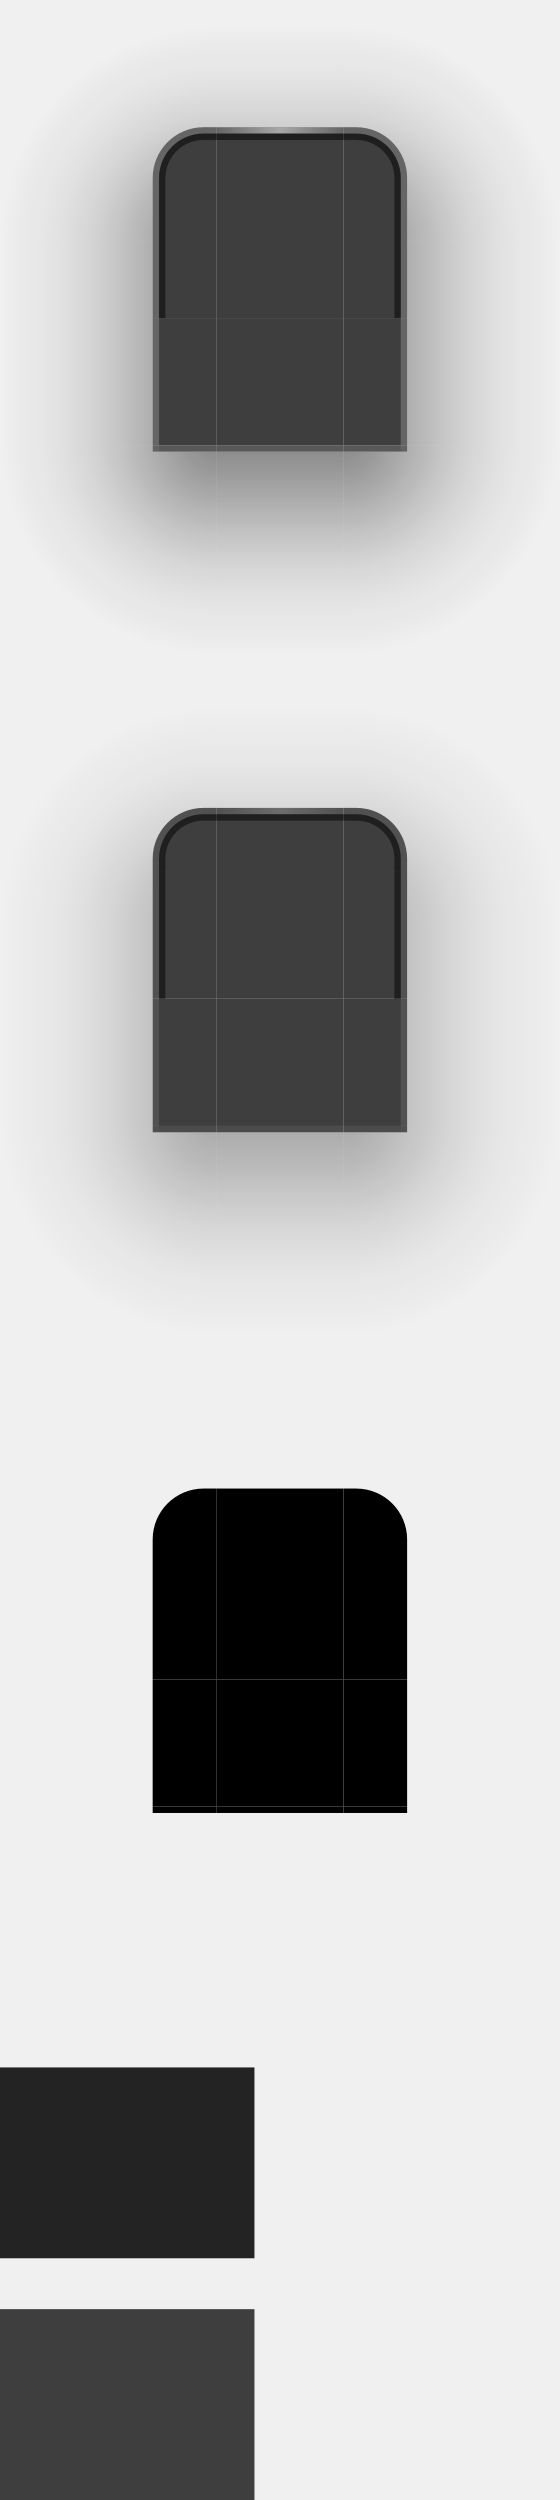
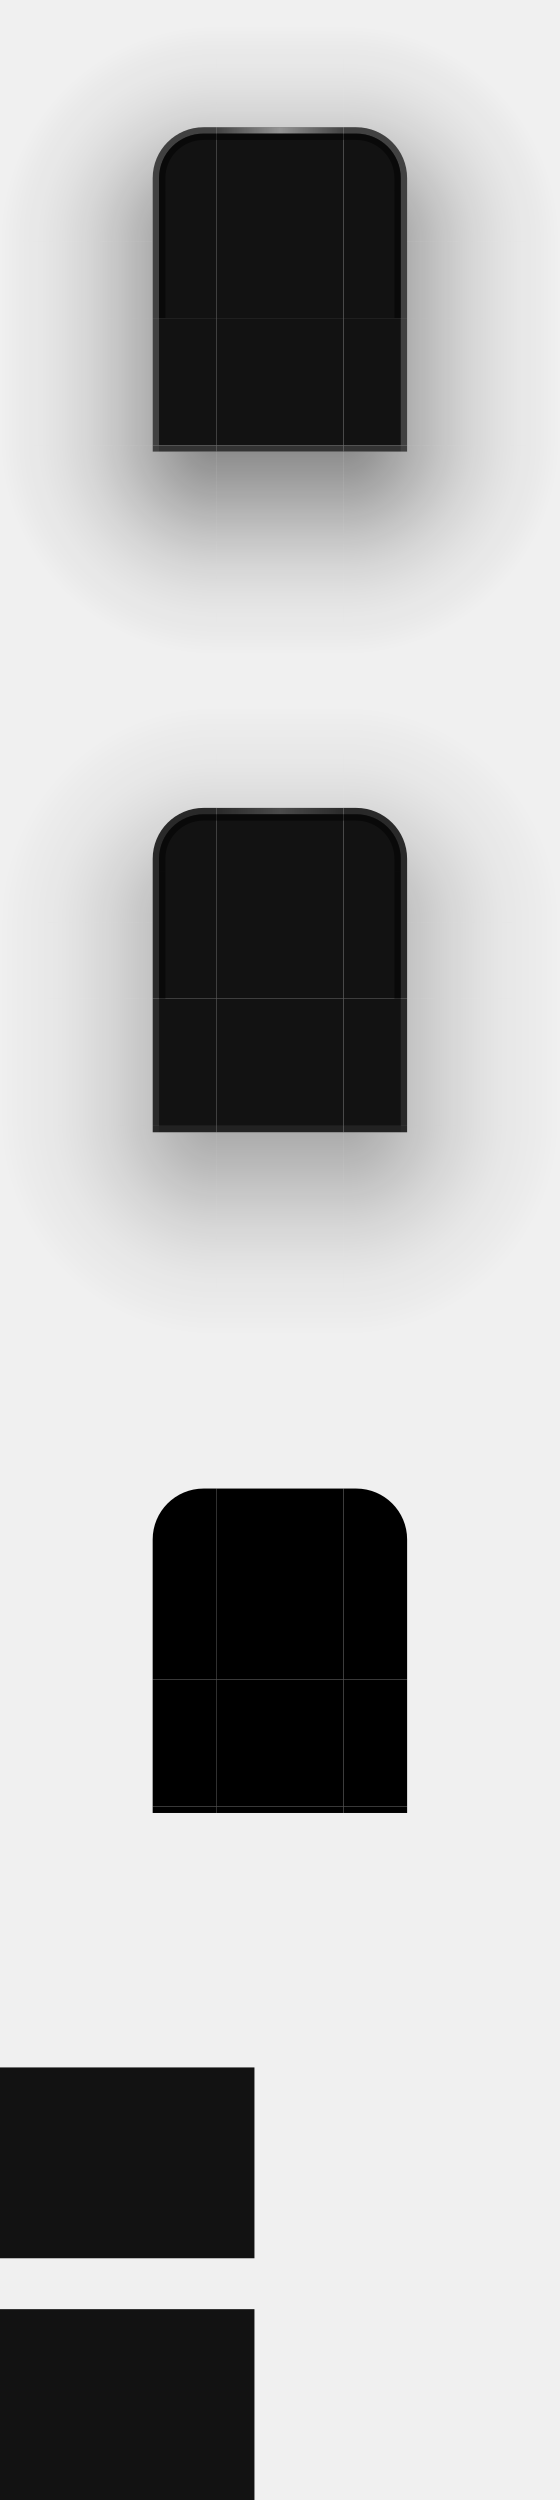
<svg xmlns="http://www.w3.org/2000/svg" width="88" height="393" viewBox="0 0 88 393">
  <defs>
    <linearGradient id="g119" gradientUnits="userSpaceOnUse" x1="0" y1="20" x2="0" y2="50">
      <stop offset="0" stop-color="#121212" stop-opacity="1" />
      <stop offset="0.25" stop-color="#121212" stop-opacity="1" />
      <stop offset="1" stop-color="#121212" stop-opacity="1" />
    </linearGradient>
    <linearGradient id="g120" x1="0" y1="0" x2="1" y2="0">
      <stop offset="0" stop-color="#FFF" stop-opacity="0.2" />
      <stop offset="0.5" stop-color="#FFF" stop-opacity="0.55" />
      <stop offset="1" stop-color="#FFF" stop-opacity="0.2" />
    </linearGradient>
    <radialGradient id="g121" gradientUnits="userSpaceOnUse" cx="34" cy="38" r="34" fx="34" fy="38">
      <stop offset="0" stop-color="#000" stop-opacity="0.411" />
      <stop offset="0.059" stop-color="#000" stop-opacity="0.411" />
      <stop offset="0.153" stop-color="#000" stop-opacity="0.36" />
      <stop offset="0.247" stop-color="#000" stop-opacity="0.304" />
      <stop offset="0.341" stop-color="#000" stop-opacity="0.246" />
      <stop offset="0.435" stop-color="#000" stop-opacity="0.19" />
      <stop offset="0.529" stop-color="#000" stop-opacity="0.139" />
      <stop offset="0.624" stop-color="#000" stop-opacity="0.096" />
      <stop offset="0.718" stop-color="#000" stop-opacity="0.063" />
      <stop offset="0.812" stop-color="#000" stop-opacity="0.039" />
      <stop offset="0.906" stop-color="#000" stop-opacity="0.023" />
      <stop offset="1" stop-color="#000" stop-opacity="0" />
    </radialGradient>
    <linearGradient id="g122" gradientUnits="userSpaceOnUse" x1="32" y1="0" x2="0" y2="0">
      <stop offset="0" stop-color="#000" stop-opacity="0.411" />
      <stop offset="0.1" stop-color="#000" stop-opacity="0.36" />
      <stop offset="0.2" stop-color="#000" stop-opacity="0.304" />
      <stop offset="0.3" stop-color="#000" stop-opacity="0.246" />
      <stop offset="0.4" stop-color="#000" stop-opacity="0.19" />
      <stop offset="0.5" stop-color="#000" stop-opacity="0.139" />
      <stop offset="0.6" stop-color="#000" stop-opacity="0.096" />
      <stop offset="0.7" stop-color="#000" stop-opacity="0.063" />
      <stop offset="0.8" stop-color="#000" stop-opacity="0.039" />
      <stop offset="0.9" stop-color="#000" stop-opacity="0.023" />
      <stop offset="1" stop-color="#000" stop-opacity="0" />
    </linearGradient>
    <linearGradient id="g123" gradientUnits="userSpaceOnUse" x1="0" y1="36" x2="0" y2="4">
      <stop offset="0" stop-color="#000" stop-opacity="0.411" />
      <stop offset="0.1" stop-color="#000" stop-opacity="0.36" />
      <stop offset="0.2" stop-color="#000" stop-opacity="0.304" />
      <stop offset="0.3" stop-color="#000" stop-opacity="0.246" />
      <stop offset="0.4" stop-color="#000" stop-opacity="0.19" />
      <stop offset="0.5" stop-color="#000" stop-opacity="0.139" />
      <stop offset="0.6" stop-color="#000" stop-opacity="0.096" />
      <stop offset="0.7" stop-color="#000" stop-opacity="0.063" />
      <stop offset="0.8" stop-color="#000" stop-opacity="0.039" />
      <stop offset="0.9" stop-color="#000" stop-opacity="0.023" />
      <stop offset="1" stop-color="#000" stop-opacity="0" />
    </linearGradient>
    <radialGradient id="g124" gradientUnits="userSpaceOnUse" cx="54" cy="38" r="34" fx="54" fy="38">
      <stop offset="0" stop-color="#000" stop-opacity="0.411" />
      <stop offset="0.059" stop-color="#000" stop-opacity="0.411" />
      <stop offset="0.153" stop-color="#000" stop-opacity="0.36" />
      <stop offset="0.247" stop-color="#000" stop-opacity="0.304" />
      <stop offset="0.341" stop-color="#000" stop-opacity="0.246" />
      <stop offset="0.435" stop-color="#000" stop-opacity="0.19" />
      <stop offset="0.529" stop-color="#000" stop-opacity="0.139" />
      <stop offset="0.624" stop-color="#000" stop-opacity="0.096" />
      <stop offset="0.718" stop-color="#000" stop-opacity="0.063" />
      <stop offset="0.812" stop-color="#000" stop-opacity="0.039" />
      <stop offset="0.906" stop-color="#000" stop-opacity="0.023" />
      <stop offset="1" stop-color="#000" stop-opacity="0" />
    </radialGradient>
    <linearGradient id="g125" gradientUnits="userSpaceOnUse" x1="56" y1="0" x2="88" y2="0">
      <stop offset="0" stop-color="#000" stop-opacity="0.411" />
      <stop offset="0.1" stop-color="#000" stop-opacity="0.36" />
      <stop offset="0.2" stop-color="#000" stop-opacity="0.304" />
      <stop offset="0.3" stop-color="#000" stop-opacity="0.246" />
      <stop offset="0.4" stop-color="#000" stop-opacity="0.19" />
      <stop offset="0.5" stop-color="#000" stop-opacity="0.139" />
      <stop offset="0.6" stop-color="#000" stop-opacity="0.096" />
      <stop offset="0.7" stop-color="#000" stop-opacity="0.063" />
      <stop offset="0.8" stop-color="#000" stop-opacity="0.039" />
      <stop offset="0.9" stop-color="#000" stop-opacity="0.023" />
      <stop offset="1" stop-color="#000" stop-opacity="0" />
    </linearGradient>
    <linearGradient id="g126" gradientUnits="userSpaceOnUse" x1="32" y1="0" x2="0" y2="0">
      <stop offset="0" stop-color="#000" stop-opacity="0.411" />
      <stop offset="0.1" stop-color="#000" stop-opacity="0.36" />
      <stop offset="0.2" stop-color="#000" stop-opacity="0.304" />
      <stop offset="0.3" stop-color="#000" stop-opacity="0.246" />
      <stop offset="0.4" stop-color="#000" stop-opacity="0.19" />
      <stop offset="0.5" stop-color="#000" stop-opacity="0.139" />
      <stop offset="0.6" stop-color="#000" stop-opacity="0.096" />
      <stop offset="0.7" stop-color="#000" stop-opacity="0.063" />
      <stop offset="0.8" stop-color="#000" stop-opacity="0.039" />
      <stop offset="0.9" stop-color="#000" stop-opacity="0.023" />
      <stop offset="1" stop-color="#000" stop-opacity="0" />
    </linearGradient>
    <linearGradient id="g127" gradientUnits="userSpaceOnUse" x1="56" y1="0" x2="88" y2="0">
      <stop offset="0" stop-color="#000" stop-opacity="0.411" />
      <stop offset="0.1" stop-color="#000" stop-opacity="0.36" />
      <stop offset="0.2" stop-color="#000" stop-opacity="0.304" />
      <stop offset="0.3" stop-color="#000" stop-opacity="0.246" />
      <stop offset="0.4" stop-color="#000" stop-opacity="0.19" />
      <stop offset="0.5" stop-color="#000" stop-opacity="0.139" />
      <stop offset="0.6" stop-color="#000" stop-opacity="0.096" />
      <stop offset="0.7" stop-color="#000" stop-opacity="0.063" />
      <stop offset="0.8" stop-color="#000" stop-opacity="0.039" />
      <stop offset="0.9" stop-color="#000" stop-opacity="0.023" />
      <stop offset="1" stop-color="#000" stop-opacity="0" />
    </linearGradient>
    <radialGradient id="g128" gradientUnits="userSpaceOnUse" cx="34" cy="69" r="34" fx="34" fy="69">
      <stop offset="0" stop-color="#000" stop-opacity="0.411" />
      <stop offset="0.059" stop-color="#000" stop-opacity="0.411" />
      <stop offset="0.153" stop-color="#000" stop-opacity="0.36" />
      <stop offset="0.247" stop-color="#000" stop-opacity="0.304" />
      <stop offset="0.341" stop-color="#000" stop-opacity="0.246" />
      <stop offset="0.435" stop-color="#000" stop-opacity="0.19" />
      <stop offset="0.529" stop-color="#000" stop-opacity="0.139" />
      <stop offset="0.624" stop-color="#000" stop-opacity="0.096" />
      <stop offset="0.718" stop-color="#000" stop-opacity="0.063" />
      <stop offset="0.812" stop-color="#000" stop-opacity="0.039" />
      <stop offset="0.906" stop-color="#000" stop-opacity="0.023" />
      <stop offset="1" stop-color="#000" stop-opacity="0" />
    </radialGradient>
    <linearGradient id="g129" gradientUnits="userSpaceOnUse" x1="0" y1="71" x2="0" y2="103">
      <stop offset="0" stop-color="#000" stop-opacity="0.411" />
      <stop offset="0.1" stop-color="#000" stop-opacity="0.36" />
      <stop offset="0.2" stop-color="#000" stop-opacity="0.304" />
      <stop offset="0.3" stop-color="#000" stop-opacity="0.246" />
      <stop offset="0.4" stop-color="#000" stop-opacity="0.19" />
      <stop offset="0.5" stop-color="#000" stop-opacity="0.139" />
      <stop offset="0.6" stop-color="#000" stop-opacity="0.096" />
      <stop offset="0.7" stop-color="#000" stop-opacity="0.063" />
      <stop offset="0.8" stop-color="#000" stop-opacity="0.039" />
      <stop offset="0.9" stop-color="#000" stop-opacity="0.023" />
      <stop offset="1" stop-color="#000" stop-opacity="0" />
    </linearGradient>
    <radialGradient id="g130" gradientUnits="userSpaceOnUse" cx="54" cy="69" r="34" fx="54" fy="69">
      <stop offset="0" stop-color="#000" stop-opacity="0.411" />
      <stop offset="0.059" stop-color="#000" stop-opacity="0.411" />
      <stop offset="0.153" stop-color="#000" stop-opacity="0.36" />
      <stop offset="0.247" stop-color="#000" stop-opacity="0.304" />
      <stop offset="0.341" stop-color="#000" stop-opacity="0.246" />
      <stop offset="0.435" stop-color="#000" stop-opacity="0.19" />
      <stop offset="0.529" stop-color="#000" stop-opacity="0.139" />
      <stop offset="0.624" stop-color="#000" stop-opacity="0.096" />
      <stop offset="0.718" stop-color="#000" stop-opacity="0.063" />
      <stop offset="0.812" stop-color="#000" stop-opacity="0.039" />
      <stop offset="0.906" stop-color="#000" stop-opacity="0.023" />
      <stop offset="1" stop-color="#000" stop-opacity="0" />
    </radialGradient>
    <linearGradient id="g131" gradientUnits="userSpaceOnUse" x1="0" y1="127" x2="0" y2="157">
      <stop offset="0" stop-color="#121212" stop-opacity="1" />
      <stop offset="0.25" stop-color="#121212" stop-opacity="1" />
      <stop offset="1" stop-color="#121212" stop-opacity="1" />
    </linearGradient>
    <linearGradient id="g132" x1="0" y1="0" x2="1" y2="0">
      <stop offset="0" stop-color="#FFF" stop-opacity="0.1" />
      <stop offset="0.5" stop-color="#FFF" stop-opacity="0.24" />
      <stop offset="1" stop-color="#FFF" stop-opacity="0.1" />
    </linearGradient>
    <radialGradient id="g133" gradientUnits="userSpaceOnUse" cx="34" cy="145" r="34" fx="34" fy="145">
      <stop offset="0" stop-color="#000" stop-opacity="0.284" />
      <stop offset="0.059" stop-color="#000" stop-opacity="0.284" />
      <stop offset="0.153" stop-color="#000" stop-opacity="0.249" />
      <stop offset="0.247" stop-color="#000" stop-opacity="0.21" />
      <stop offset="0.341" stop-color="#000" stop-opacity="0.17" />
      <stop offset="0.435" stop-color="#000" stop-opacity="0.131" />
      <stop offset="0.529" stop-color="#000" stop-opacity="0.096" />
      <stop offset="0.624" stop-color="#000" stop-opacity="0.067" />
      <stop offset="0.718" stop-color="#000" stop-opacity="0.044" />
      <stop offset="0.812" stop-color="#000" stop-opacity="0.027" />
      <stop offset="0.906" stop-color="#000" stop-opacity="0.016" />
      <stop offset="1" stop-color="#000" stop-opacity="0" />
    </radialGradient>
    <linearGradient id="g134" gradientUnits="userSpaceOnUse" x1="32" y1="0" x2="0" y2="0">
      <stop offset="0" stop-color="#000" stop-opacity="0.284" />
      <stop offset="0.1" stop-color="#000" stop-opacity="0.249" />
      <stop offset="0.2" stop-color="#000" stop-opacity="0.21" />
      <stop offset="0.3" stop-color="#000" stop-opacity="0.17" />
      <stop offset="0.4" stop-color="#000" stop-opacity="0.131" />
      <stop offset="0.5" stop-color="#000" stop-opacity="0.096" />
      <stop offset="0.6" stop-color="#000" stop-opacity="0.067" />
      <stop offset="0.7" stop-color="#000" stop-opacity="0.044" />
      <stop offset="0.8" stop-color="#000" stop-opacity="0.027" />
      <stop offset="0.9" stop-color="#000" stop-opacity="0.016" />
      <stop offset="1" stop-color="#000" stop-opacity="0" />
    </linearGradient>
    <linearGradient id="g135" gradientUnits="userSpaceOnUse" x1="0" y1="143" x2="0" y2="111">
      <stop offset="0" stop-color="#000" stop-opacity="0.284" />
      <stop offset="0.1" stop-color="#000" stop-opacity="0.249" />
      <stop offset="0.2" stop-color="#000" stop-opacity="0.21" />
      <stop offset="0.3" stop-color="#000" stop-opacity="0.17" />
      <stop offset="0.4" stop-color="#000" stop-opacity="0.131" />
      <stop offset="0.5" stop-color="#000" stop-opacity="0.096" />
      <stop offset="0.6" stop-color="#000" stop-opacity="0.067" />
      <stop offset="0.7" stop-color="#000" stop-opacity="0.044" />
      <stop offset="0.8" stop-color="#000" stop-opacity="0.027" />
      <stop offset="0.9" stop-color="#000" stop-opacity="0.016" />
      <stop offset="1" stop-color="#000" stop-opacity="0" />
    </linearGradient>
    <radialGradient id="g136" gradientUnits="userSpaceOnUse" cx="54" cy="145" r="34" fx="54" fy="145">
      <stop offset="0" stop-color="#000" stop-opacity="0.284" />
      <stop offset="0.059" stop-color="#000" stop-opacity="0.284" />
      <stop offset="0.153" stop-color="#000" stop-opacity="0.249" />
      <stop offset="0.247" stop-color="#000" stop-opacity="0.21" />
      <stop offset="0.341" stop-color="#000" stop-opacity="0.17" />
      <stop offset="0.435" stop-color="#000" stop-opacity="0.131" />
      <stop offset="0.529" stop-color="#000" stop-opacity="0.096" />
      <stop offset="0.624" stop-color="#000" stop-opacity="0.067" />
      <stop offset="0.718" stop-color="#000" stop-opacity="0.044" />
      <stop offset="0.812" stop-color="#000" stop-opacity="0.027" />
      <stop offset="0.906" stop-color="#000" stop-opacity="0.016" />
      <stop offset="1" stop-color="#000" stop-opacity="0" />
    </radialGradient>
    <linearGradient id="g137" gradientUnits="userSpaceOnUse" x1="56" y1="0" x2="88" y2="0">
      <stop offset="0" stop-color="#000" stop-opacity="0.284" />
      <stop offset="0.1" stop-color="#000" stop-opacity="0.249" />
      <stop offset="0.2" stop-color="#000" stop-opacity="0.21" />
      <stop offset="0.3" stop-color="#000" stop-opacity="0.17" />
      <stop offset="0.4" stop-color="#000" stop-opacity="0.131" />
      <stop offset="0.5" stop-color="#000" stop-opacity="0.096" />
      <stop offset="0.6" stop-color="#000" stop-opacity="0.067" />
      <stop offset="0.7" stop-color="#000" stop-opacity="0.044" />
      <stop offset="0.8" stop-color="#000" stop-opacity="0.027" />
      <stop offset="0.9" stop-color="#000" stop-opacity="0.016" />
      <stop offset="1" stop-color="#000" stop-opacity="0" />
    </linearGradient>
    <linearGradient id="g138" gradientUnits="userSpaceOnUse" x1="32" y1="0" x2="0" y2="0">
      <stop offset="0" stop-color="#000" stop-opacity="0.284" />
      <stop offset="0.1" stop-color="#000" stop-opacity="0.249" />
      <stop offset="0.2" stop-color="#000" stop-opacity="0.21" />
      <stop offset="0.3" stop-color="#000" stop-opacity="0.17" />
      <stop offset="0.4" stop-color="#000" stop-opacity="0.131" />
      <stop offset="0.5" stop-color="#000" stop-opacity="0.096" />
      <stop offset="0.6" stop-color="#000" stop-opacity="0.067" />
      <stop offset="0.7" stop-color="#000" stop-opacity="0.044" />
      <stop offset="0.8" stop-color="#000" stop-opacity="0.027" />
      <stop offset="0.9" stop-color="#000" stop-opacity="0.016" />
      <stop offset="1" stop-color="#000" stop-opacity="0" />
    </linearGradient>
    <linearGradient id="g139" gradientUnits="userSpaceOnUse" x1="56" y1="0" x2="88" y2="0">
      <stop offset="0" stop-color="#000" stop-opacity="0.284" />
      <stop offset="0.1" stop-color="#000" stop-opacity="0.249" />
      <stop offset="0.2" stop-color="#000" stop-opacity="0.21" />
      <stop offset="0.3" stop-color="#000" stop-opacity="0.17" />
      <stop offset="0.4" stop-color="#000" stop-opacity="0.131" />
      <stop offset="0.5" stop-color="#000" stop-opacity="0.096" />
      <stop offset="0.6" stop-color="#000" stop-opacity="0.067" />
      <stop offset="0.7" stop-color="#000" stop-opacity="0.044" />
      <stop offset="0.8" stop-color="#000" stop-opacity="0.027" />
      <stop offset="0.9" stop-color="#000" stop-opacity="0.016" />
      <stop offset="1" stop-color="#000" stop-opacity="0" />
    </linearGradient>
    <radialGradient id="g140" gradientUnits="userSpaceOnUse" cx="34" cy="176" r="34" fx="34" fy="176">
      <stop offset="0" stop-color="#000" stop-opacity="0.284" />
      <stop offset="0.059" stop-color="#000" stop-opacity="0.284" />
      <stop offset="0.153" stop-color="#000" stop-opacity="0.249" />
      <stop offset="0.247" stop-color="#000" stop-opacity="0.21" />
      <stop offset="0.341" stop-color="#000" stop-opacity="0.17" />
      <stop offset="0.435" stop-color="#000" stop-opacity="0.131" />
      <stop offset="0.529" stop-color="#000" stop-opacity="0.096" />
      <stop offset="0.624" stop-color="#000" stop-opacity="0.067" />
      <stop offset="0.718" stop-color="#000" stop-opacity="0.044" />
      <stop offset="0.812" stop-color="#000" stop-opacity="0.027" />
      <stop offset="0.906" stop-color="#000" stop-opacity="0.016" />
      <stop offset="1" stop-color="#000" stop-opacity="0" />
    </radialGradient>
    <linearGradient id="g141" gradientUnits="userSpaceOnUse" x1="0" y1="178" x2="0" y2="210">
      <stop offset="0" stop-color="#000" stop-opacity="0.284" />
      <stop offset="0.1" stop-color="#000" stop-opacity="0.249" />
      <stop offset="0.2" stop-color="#000" stop-opacity="0.21" />
      <stop offset="0.3" stop-color="#000" stop-opacity="0.17" />
      <stop offset="0.4" stop-color="#000" stop-opacity="0.131" />
      <stop offset="0.5" stop-color="#000" stop-opacity="0.096" />
      <stop offset="0.6" stop-color="#000" stop-opacity="0.067" />
      <stop offset="0.7" stop-color="#000" stop-opacity="0.044" />
      <stop offset="0.8" stop-color="#000" stop-opacity="0.027" />
      <stop offset="0.9" stop-color="#000" stop-opacity="0.016" />
      <stop offset="1" stop-color="#000" stop-opacity="0" />
    </linearGradient>
    <radialGradient id="g142" gradientUnits="userSpaceOnUse" cx="54" cy="176" r="34" fx="54" fy="176">
      <stop offset="0" stop-color="#000" stop-opacity="0.284" />
      <stop offset="0.059" stop-color="#000" stop-opacity="0.284" />
      <stop offset="0.153" stop-color="#000" stop-opacity="0.249" />
      <stop offset="0.247" stop-color="#000" stop-opacity="0.21" />
      <stop offset="0.341" stop-color="#000" stop-opacity="0.17" />
      <stop offset="0.435" stop-color="#000" stop-opacity="0.131" />
      <stop offset="0.529" stop-color="#000" stop-opacity="0.096" />
      <stop offset="0.624" stop-color="#000" stop-opacity="0.067" />
      <stop offset="0.718" stop-color="#000" stop-opacity="0.044" />
      <stop offset="0.812" stop-color="#000" stop-opacity="0.027" />
      <stop offset="0.906" stop-color="#000" stop-opacity="0.016" />
      <stop offset="1" stop-color="#000" stop-opacity="0" />
    </radialGradient>
    <linearGradient id="g143" gradientUnits="userSpaceOnUse" x1="0" y1="234" x2="0" y2="264">
      <stop offset="0" stop-color="#121212" stop-opacity="1" />
      <stop offset="0.25" stop-color="#121212" stop-opacity="1" />
      <stop offset="1" stop-color="#121212" stop-opacity="1" />
    </linearGradient>
    <linearGradient id="g144" x1="0" y1="0" x2="1" y2="0">
      <stop offset="0" stop-color="#FFF" stop-opacity="0" />
      <stop offset="0.5" stop-color="#FFF" stop-opacity="0" />
      <stop offset="1" stop-color="#FFF" stop-opacity="0" />
    </linearGradient>
    <linearGradient id="g145" gradientUnits="userSpaceOnUse" x1="0" y1="325" x2="0" y2="355">
      <stop offset="0" stop-color="#121212" stop-opacity="1" />
      <stop offset="0.25" stop-color="#121212" stop-opacity="1" />
      <stop offset="1" stop-color="#121212" stop-opacity="1" />
    </linearGradient>
    <linearGradient id="g146" gradientUnits="userSpaceOnUse" x1="0" y1="363" x2="0" y2="393">
      <stop offset="0" stop-color="#121212" stop-opacity="1" />
      <stop offset="0.25" stop-color="#121212" stop-opacity="1" />
      <stop offset="1" stop-color="#121212" stop-opacity="1" />
    </linearGradient>
  </defs>
  <g id="hint-stretch-borders">
    <rect x="0" y="0" width="2" height="2" fill="#000" fill-opacity="0" />
  </g>
  <g id="decoration-topleft">
    <rect x="0" y="4" width="34" height="46" fill="#000" fill-opacity="0" />
    <path d="M0,4 h34 v34 h-34 Z M24,30 L24,28 A8,8 0 0 1 32,20 L34,20 L34,38 L24,38 Z" fill="url(#g121)" fill-rule="evenodd" />
    <rect x="0" y="38" width="24" height="12" fill="url(#g122)" />
-     <path d="M24,30 L24,28 A8,8 0 0 1 32,20 L34,20 L34,50 L24,50 Z" fill="url(#g119)" fill-opacity="0.8" />
+     <path d="M24,30 L24,28 A8,8 0 0 1 32,20 L34,20 L34,50 L24,50 Z" fill="url(#g119)" fill-opacity="1" />
    <path d="M24,30 L24,28 A8,8 0 0 1 32,20 L34,20 L34,21 L32,21 A7,7 0 0 0 25,28 L25,30 Z" fill="#FFF" fill-opacity="0.2" />
    <rect x="24" y="30" width="1" height="20" fill="#FFF" fill-opacity="0.2" />
    <path d="M25,30 L25,28 A7,7 0 0 1 32,21 L34,21 L34,22 L32,22 A6,6 0 0 0 26,28 L26,30 Z" fill="#000" fill-opacity="0.5" />
    <rect x="25" y="30" width="1" height="20" fill="#000" fill-opacity="0.5" />
  </g>
  <g id="decoration-top">
    <rect x="34" y="4" width="20" height="46" fill="#000" fill-opacity="0" />
    <rect x="34" y="4" width="20" height="16" fill="url(#g123)" />
-     <rect x="34" y="20" width="20" height="30" fill="url(#g119)" fill-opacity="0.8" />
+     <rect x="34" y="20" width="20" height="30" fill="url(#g119)" fill-opacity="1" />
    <rect x="34" y="20" width="20" height="1" fill="url(#g120)" />
    <rect x="34" y="21" width="20" height="1" fill="#000" fill-opacity="0.5" />
  </g>
  <g id="decoration-topright">
    <rect x="54" y="4" width="34" height="46" fill="#000" fill-opacity="0" />
    <path d="M54,4 h34 v34 h-34 Z M54,20 L56,20 A8,8 0 0 1 64,28 L64,30 L64,38 L54,38 Z" fill="url(#g124)" fill-rule="evenodd" />
    <rect x="64" y="38" width="24" height="12" fill="url(#g125)" />
-     <path d="M54,20 L56,20 A8,8 0 0 1 64,28 L64,30 L64,50 L54,50 Z" fill="url(#g119)" fill-opacity="0.8" />
+     <path d="M54,20 L56,20 A8,8 0 0 1 64,28 L64,30 L64,50 L54,50 Z" fill="url(#g119)" fill-opacity="1" />
    <path d="M54,20 L56,20 A8,8 0 0 1 64,28 L64,30 L63,30 L63,28 A7,7 0 0 0 56,21 L54,21 Z" fill="#FFF" fill-opacity="0.2" />
    <rect x="63" y="30" width="1" height="20" fill="#FFF" fill-opacity="0.2" />
    <path d="M54,21 L56,21 A7,7 0 0 1 63,28 L63,30 L62,30 L62,28 A6,6 0 0 0 56,22 L54,22 Z" fill="#000" fill-opacity="0.5" />
    <rect x="62" y="30" width="1" height="20" fill="#000" fill-opacity="0.5" />
  </g>
  <g id="decoration-left">
    <rect x="0" y="50" width="34" height="20" fill="#000" fill-opacity="0" />
    <rect x="0" y="50" width="24" height="20" fill="url(#g126)" />
-     <rect x="24" y="50" width="10" height="20" fill="#121212" fill-opacity="0.8" />
+     <rect x="24" y="50" width="10" height="20" fill="#121212" fill-opacity="1" />
    <rect x="24" y="50" width="1" height="20" fill="#FFF" fill-opacity="0.2" />
  </g>
  <g id="decoration-center">
    <rect x="34" y="50" width="20" height="20" fill="#000" fill-opacity="0" />
-     <rect x="34" y="50" width="20" height="20" fill="#121212" fill-opacity="0.8" />
+     <rect x="34" y="50" width="20" height="20" fill="#121212" fill-opacity="1" />
  </g>
  <g id="decoration-right">
    <rect x="54" y="50" width="34" height="20" fill="#000" fill-opacity="0" />
    <rect x="64" y="50" width="24" height="20" fill="url(#g127)" />
-     <rect x="54" y="50" width="10" height="20" fill="#121212" fill-opacity="0.8" />
+     <rect x="54" y="50" width="10" height="20" fill="#121212" fill-opacity="1" />
    <rect x="63" y="50" width="1" height="20" fill="#FFF" fill-opacity="0.2" />
  </g>
  <g id="decoration-bottomleft">
    <rect x="0" y="70" width="34" height="33" fill="#000" fill-opacity="0" />
    <path d="M0,70 H24 V71 H34 V103 H0 Z" fill="url(#g128)" />
-     <rect x="24" y="70" width="10" height="1" fill="#121212" fill-opacity="0.8" />
+     <rect x="24" y="70" width="10" height="1" fill="#121212" fill-opacity="1" />
    <rect x="24" y="70" width="10" height="1" fill="#FFF" fill-opacity="0.14" />
    <rect x="24" y="70" width="1" height="1" fill="#FFF" fill-opacity="0.06" />
  </g>
  <g id="decoration-bottom">
    <rect x="34" y="70" width="20" height="33" fill="#000" fill-opacity="0" />
    <rect x="34" y="71" width="20" height="32" fill="url(#g129)" />
-     <rect x="34" y="70" width="20" height="1" fill="#121212" fill-opacity="0.8" />
+     <rect x="34" y="70" width="20" height="1" fill="#121212" fill-opacity="1" />
    <rect x="34" y="70" width="20" height="1" fill="#FFF" fill-opacity="0.14" />
  </g>
  <g id="decoration-bottomright">
    <rect x="54" y="70" width="34" height="33" fill="#000" fill-opacity="0" />
    <path d="M64,70 H88 V103 H54 V71 H64 Z" fill="url(#g130)" />
-     <rect x="54" y="70" width="10" height="1" fill="#121212" fill-opacity="0.8" />
+     <rect x="54" y="70" width="10" height="1" fill="#121212" fill-opacity="1" />
    <rect x="54" y="70" width="10" height="1" fill="#FFF" fill-opacity="0.14" />
    <rect x="63" y="70" width="1" height="1" fill="#FFF" fill-opacity="0.06" />
  </g>
  <g id="decoration-inactive-topleft">
    <rect x="0" y="111" width="34" height="46" fill="#000" fill-opacity="0" />
    <path d="M0,111 h34 v34 h-34 Z M24,137 L24,135 A8,8 0 0 1 32,127 L34,127 L34,145 L24,145 Z" fill="url(#g133)" fill-rule="evenodd" />
    <rect x="0" y="145" width="24" height="12" fill="url(#g134)" />
-     <path d="M24,137 L24,135 A8,8 0 0 1 32,127 L34,127 L34,157 L24,157 Z" fill="url(#g131)" fill-opacity="0.8" />
+     <path d="M24,137 L24,135 A8,8 0 0 1 32,127 L34,127 L34,157 L24,157 Z" fill="url(#g131)" fill-opacity="1" />
    <path d="M24,137 L24,135 A8,8 0 0 1 32,127 L34,127 L34,128 L32,128 A7,7 0 0 0 25,135 L25,137 Z" fill="#FFF" fill-opacity="0.1" />
    <rect x="24" y="137" width="1" height="20" fill="#FFF" fill-opacity="0.1" />
    <path d="M25,137 L25,135 A7,7 0 0 1 32,128 L34,128 L34,129 L32,129 A6,6 0 0 0 26,135 L26,137 Z" fill="#000" fill-opacity="0.5" />
    <rect x="25" y="137" width="1" height="20" fill="#000" fill-opacity="0.5" />
  </g>
  <g id="decoration-inactive-top">
    <rect x="34" y="111" width="20" height="46" fill="#000" fill-opacity="0" />
    <rect x="34" y="111" width="20" height="16" fill="url(#g135)" />
-     <rect x="34" y="127" width="20" height="30" fill="url(#g131)" fill-opacity="0.8" />
+     <rect x="34" y="127" width="20" height="30" fill="url(#g131)" fill-opacity="1" />
    <rect x="34" y="127" width="20" height="1" fill="url(#g132)" />
    <rect x="34" y="128" width="20" height="1" fill="#000" fill-opacity="0.5" />
  </g>
  <g id="decoration-inactive-topright">
    <rect x="54" y="111" width="34" height="46" fill="#000" fill-opacity="0" />
    <path d="M54,111 h34 v34 h-34 Z M54,127 L56,127 A8,8 0 0 1 64,135 L64,137 L64,145 L54,145 Z" fill="url(#g136)" fill-rule="evenodd" />
    <rect x="64" y="145" width="24" height="12" fill="url(#g137)" />
-     <path d="M54,127 L56,127 A8,8 0 0 1 64,135 L64,137 L64,157 L54,157 Z" fill="url(#g131)" fill-opacity="0.8" />
+     <path d="M54,127 L56,127 A8,8 0 0 1 64,135 L64,137 L64,157 L54,157 Z" fill="url(#g131)" fill-opacity="1" />
    <path d="M54,127 L56,127 A8,8 0 0 1 64,135 L64,137 L63,137 L63,135 A7,7 0 0 0 56,128 L54,128 Z" fill="#FFF" fill-opacity="0.1" />
    <rect x="63" y="137" width="1" height="20" fill="#FFF" fill-opacity="0.1" />
    <path d="M54,128 L56,128 A7,7 0 0 1 63,135 L63,137 L62,137 L62,135 A6,6 0 0 0 56,129 L54,129 Z" fill="#000" fill-opacity="0.5" />
    <rect x="62" y="137" width="1" height="20" fill="#000" fill-opacity="0.5" />
  </g>
  <g id="decoration-inactive-left">
    <rect x="0" y="157" width="34" height="20" fill="#000" fill-opacity="0" />
    <rect x="0" y="157" width="24" height="20" fill="url(#g138)" />
-     <rect x="24" y="157" width="10" height="20" fill="#121212" fill-opacity="0.8" />
+     <rect x="24" y="157" width="10" height="20" fill="#121212" fill-opacity="1" />
    <rect x="24" y="157" width="1" height="20" fill="#FFF" fill-opacity="0.1" />
  </g>
  <g id="decoration-inactive-center">
    <rect x="34" y="157" width="20" height="20" fill="#000" fill-opacity="0" />
-     <rect x="34" y="157" width="20" height="20" fill="#121212" fill-opacity="0.8" />
+     <rect x="34" y="157" width="20" height="20" fill="#121212" fill-opacity="1" />
  </g>
  <g id="decoration-inactive-right">
    <rect x="54" y="157" width="34" height="20" fill="#000" fill-opacity="0" />
    <rect x="64" y="157" width="24" height="20" fill="url(#g139)" />
-     <rect x="54" y="157" width="10" height="20" fill="#121212" fill-opacity="0.8" />
+     <rect x="54" y="157" width="10" height="20" fill="#121212" fill-opacity="1" />
    <rect x="63" y="157" width="1" height="20" fill="#FFF" fill-opacity="0.1" />
  </g>
  <g id="decoration-inactive-bottomleft">
    <rect x="0" y="177" width="34" height="33" fill="#000" fill-opacity="0" />
    <path d="M0,177 H24 V178 H34 V210 H0 Z" fill="url(#g140)" />
-     <rect x="24" y="177" width="10" height="1" fill="#121212" fill-opacity="0.8" />
+     <rect x="24" y="177" width="10" height="1" fill="#121212" fill-opacity="1" />
    <rect x="24" y="177" width="10" height="1" fill="#FFF" fill-opacity="0.07" />
    <rect x="24" y="177" width="1" height="1" fill="#FFF" fill-opacity="0.03" />
  </g>
  <g id="decoration-inactive-bottom">
    <rect x="34" y="177" width="20" height="33" fill="#000" fill-opacity="0" />
    <rect x="34" y="178" width="20" height="32" fill="url(#g141)" />
-     <rect x="34" y="177" width="20" height="1" fill="#121212" fill-opacity="0.8" />
+     <rect x="34" y="177" width="20" height="1" fill="#121212" fill-opacity="1" />
    <rect x="34" y="177" width="20" height="1" fill="#FFF" fill-opacity="0.07" />
  </g>
  <g id="decoration-inactive-bottomright">
    <rect x="54" y="177" width="34" height="33" fill="#000" fill-opacity="0" />
    <path d="M64,177 H88 V210 H54 V178 H64 Z" fill="url(#g142)" />
-     <rect x="54" y="177" width="10" height="1" fill="#121212" fill-opacity="0.8" />
+     <rect x="54" y="177" width="10" height="1" fill="#121212" fill-opacity="1" />
    <rect x="54" y="177" width="10" height="1" fill="#FFF" fill-opacity="0.07" />
    <rect x="63" y="177" width="1" height="1" fill="#FFF" fill-opacity="0.03" />
  </g>
  <g id="mask-topleft">
    <rect x="0" y="218" width="34" height="46" fill="#000" fill-opacity="0" />
    <path d="M24,244 L24,242 A8,8 0 0 1 32,234 L34,234 L34,264 L24,264 Z" fill="#000" />
  </g>
  <g id="mask-top">
    <rect x="34" y="218" width="20" height="46" fill="#000" fill-opacity="0" />
    <rect x="34" y="234" width="20" height="30" fill="#000" />
  </g>
  <g id="mask-topright">
    <rect x="54" y="218" width="34" height="46" fill="#000" fill-opacity="0" />
    <path d="M54,234 L56,234 A8,8 0 0 1 64,242 L64,244 L64,264 L54,264 Z" fill="#000" />
  </g>
  <g id="mask-left">
    <rect x="0" y="264" width="34" height="20" fill="#000" fill-opacity="0" />
    <rect x="24" y="264" width="10" height="20" fill="#000" />
  </g>
  <g id="mask-center">
    <rect x="34" y="264" width="20" height="20" fill="#000" fill-opacity="0" />
    <rect x="34" y="264" width="20" height="20" fill="#000" />
  </g>
  <g id="mask-right">
    <rect x="54" y="264" width="34" height="20" fill="#000" fill-opacity="0" />
    <rect x="54" y="264" width="10" height="20" fill="#000" />
  </g>
  <g id="mask-bottomleft">
    <rect x="0" y="284" width="34" height="33" fill="#000" fill-opacity="0" />
    <rect x="24" y="284" width="10" height="1" fill="#000" />
  </g>
  <g id="mask-bottom">
    <rect x="34" y="284" width="20" height="33" fill="#000" fill-opacity="0" />
    <rect x="34" y="284" width="20" height="1" fill="#000" />
  </g>
  <g id="mask-bottomright">
    <rect x="54" y="284" width="34" height="33" fill="#000" fill-opacity="0" />
    <rect x="54" y="284" width="10" height="1" fill="#000" />
  </g>
  <g id="decoration-maximized-center">
    <rect x="0" y="325" width="40" height="30" fill="#000" fill-opacity="0" />
-     <rect x="0" y="325" width="40" height="30" fill="url(#g145)" fill-opacity="0.92" />
+     <rect x="0" y="325" width="40" height="30" fill="url(#g145)" fill-opacity="1" />
  </g>
  <g id="decoration-maximized-inactive-center">
    <rect x="0" y="363" width="40" height="30" fill="#000" fill-opacity="0" />
-     <rect x="0" y="363" width="40" height="30" fill="url(#g146)" fill-opacity="0.8" />
+     <rect x="0" y="363" width="40" height="30" fill="url(#g146)" fill-opacity="1" />
  </g>
</svg>
